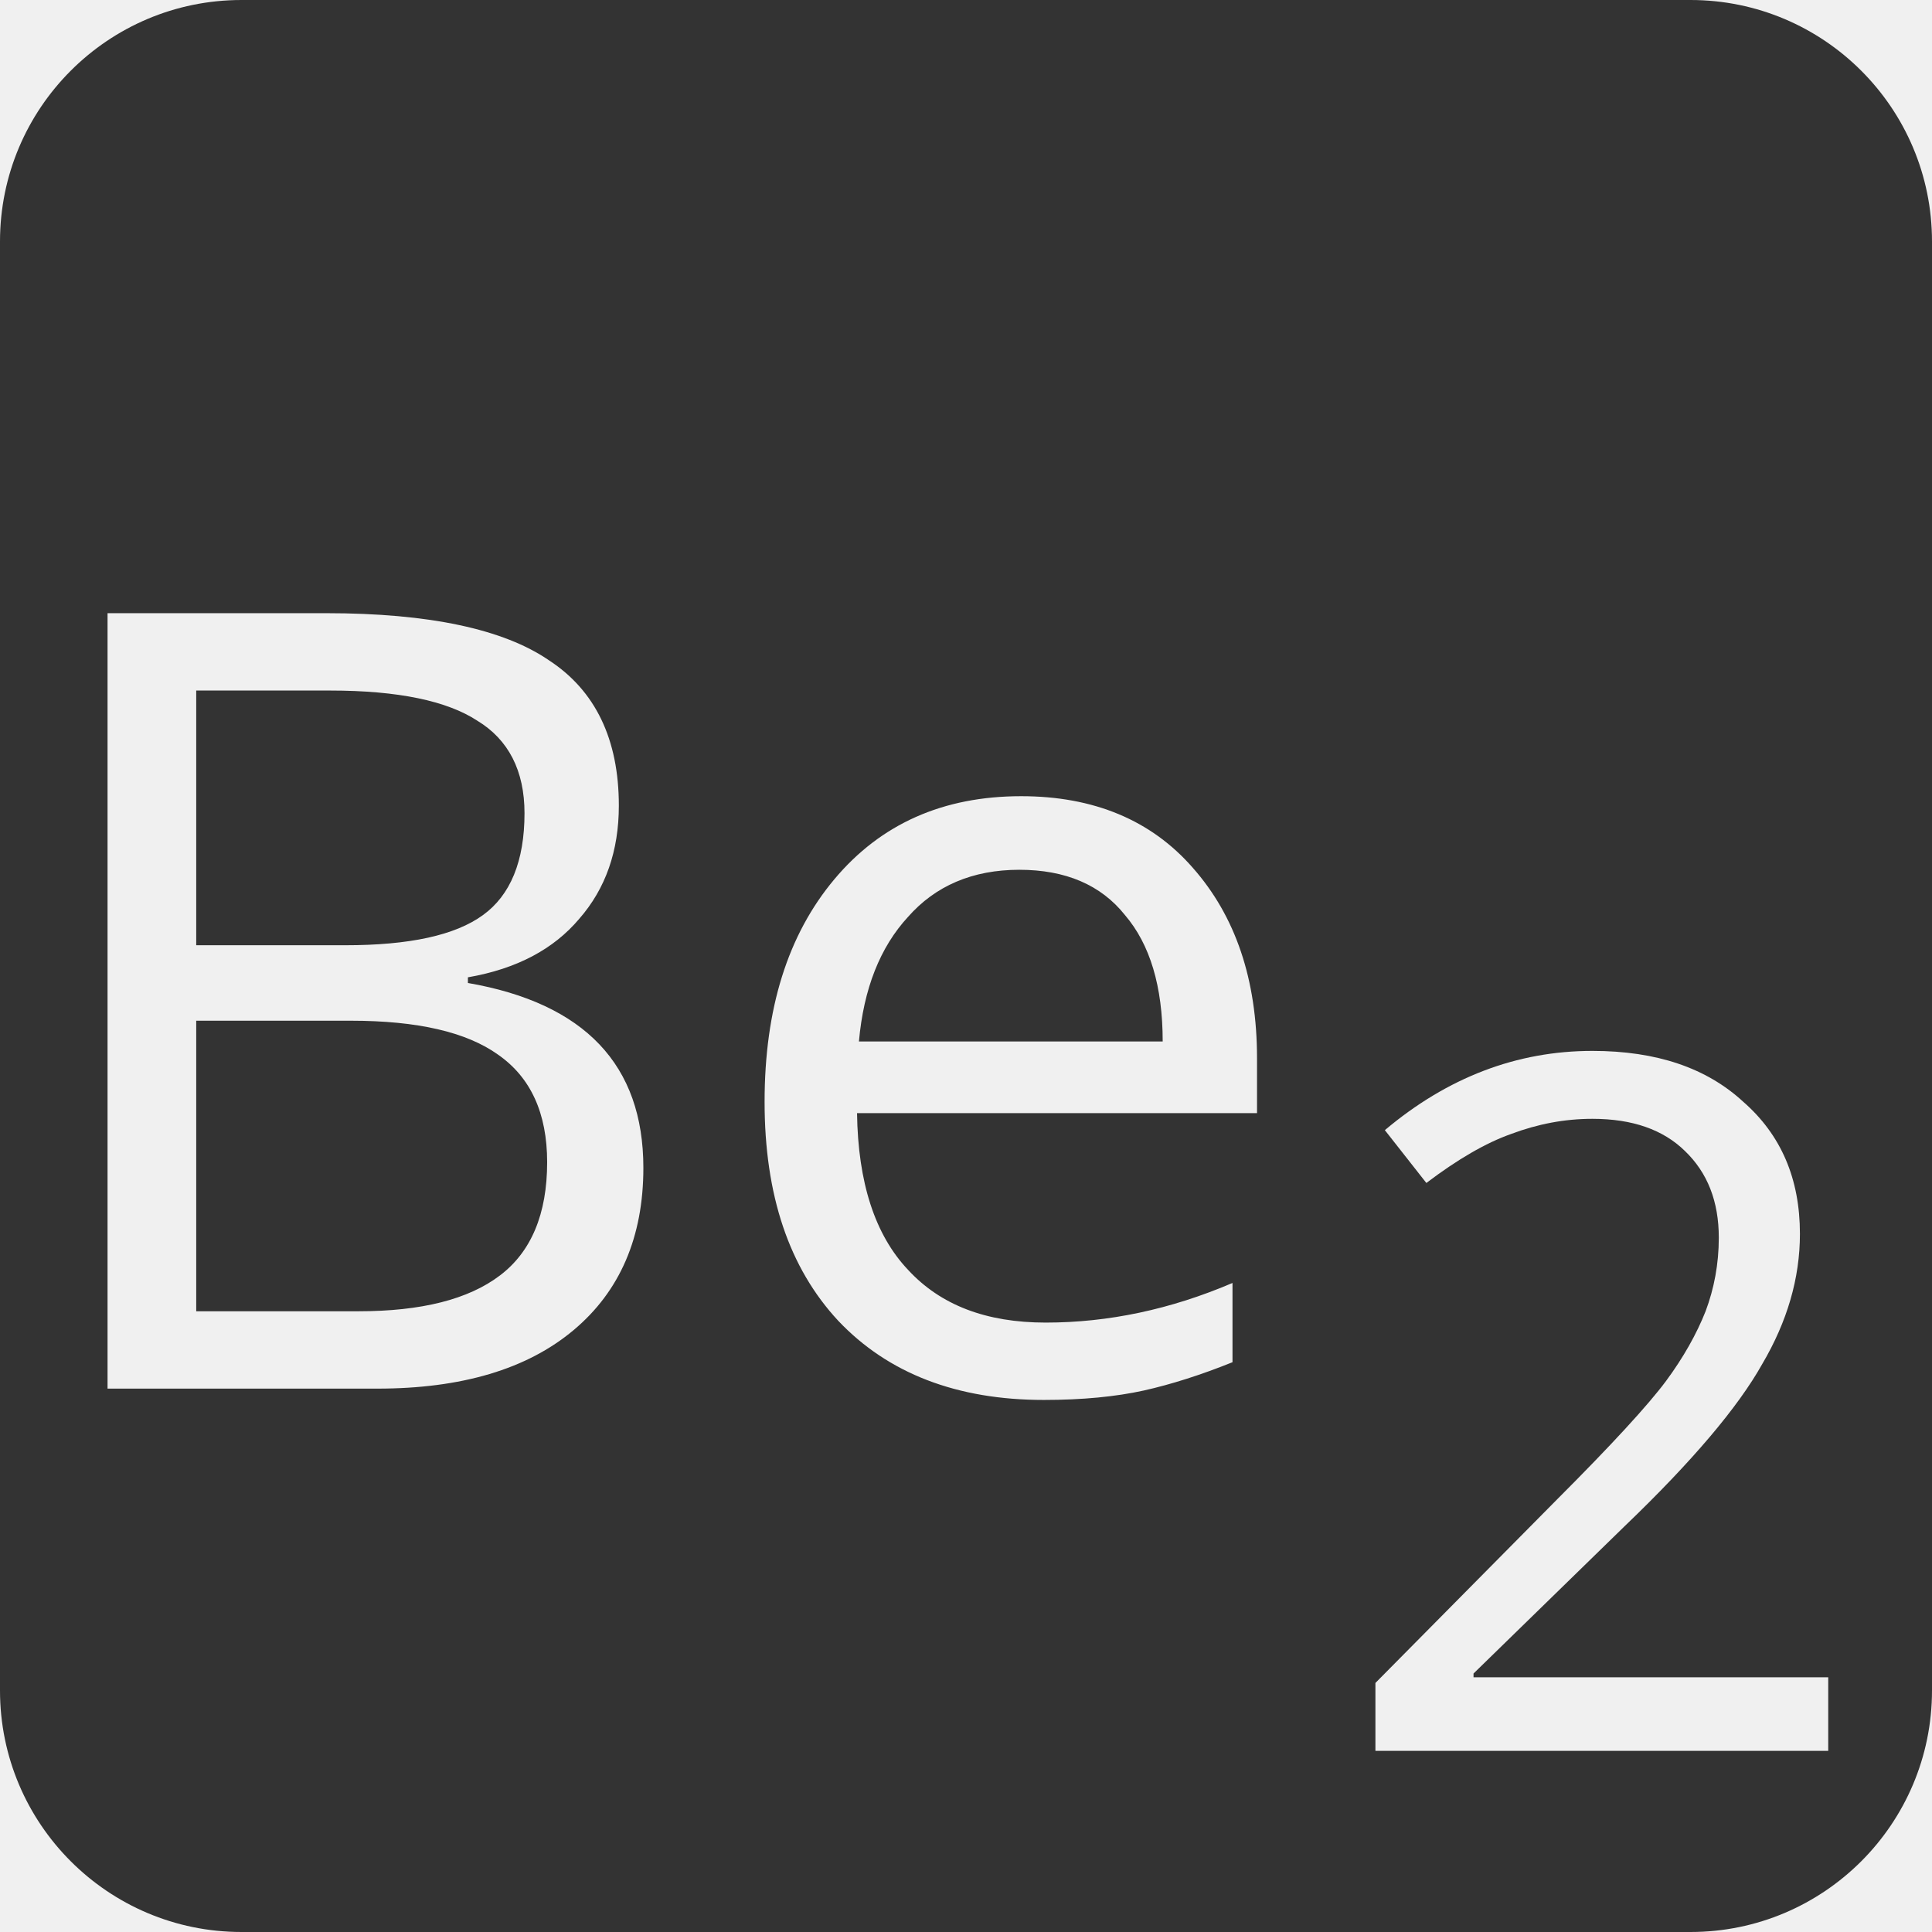
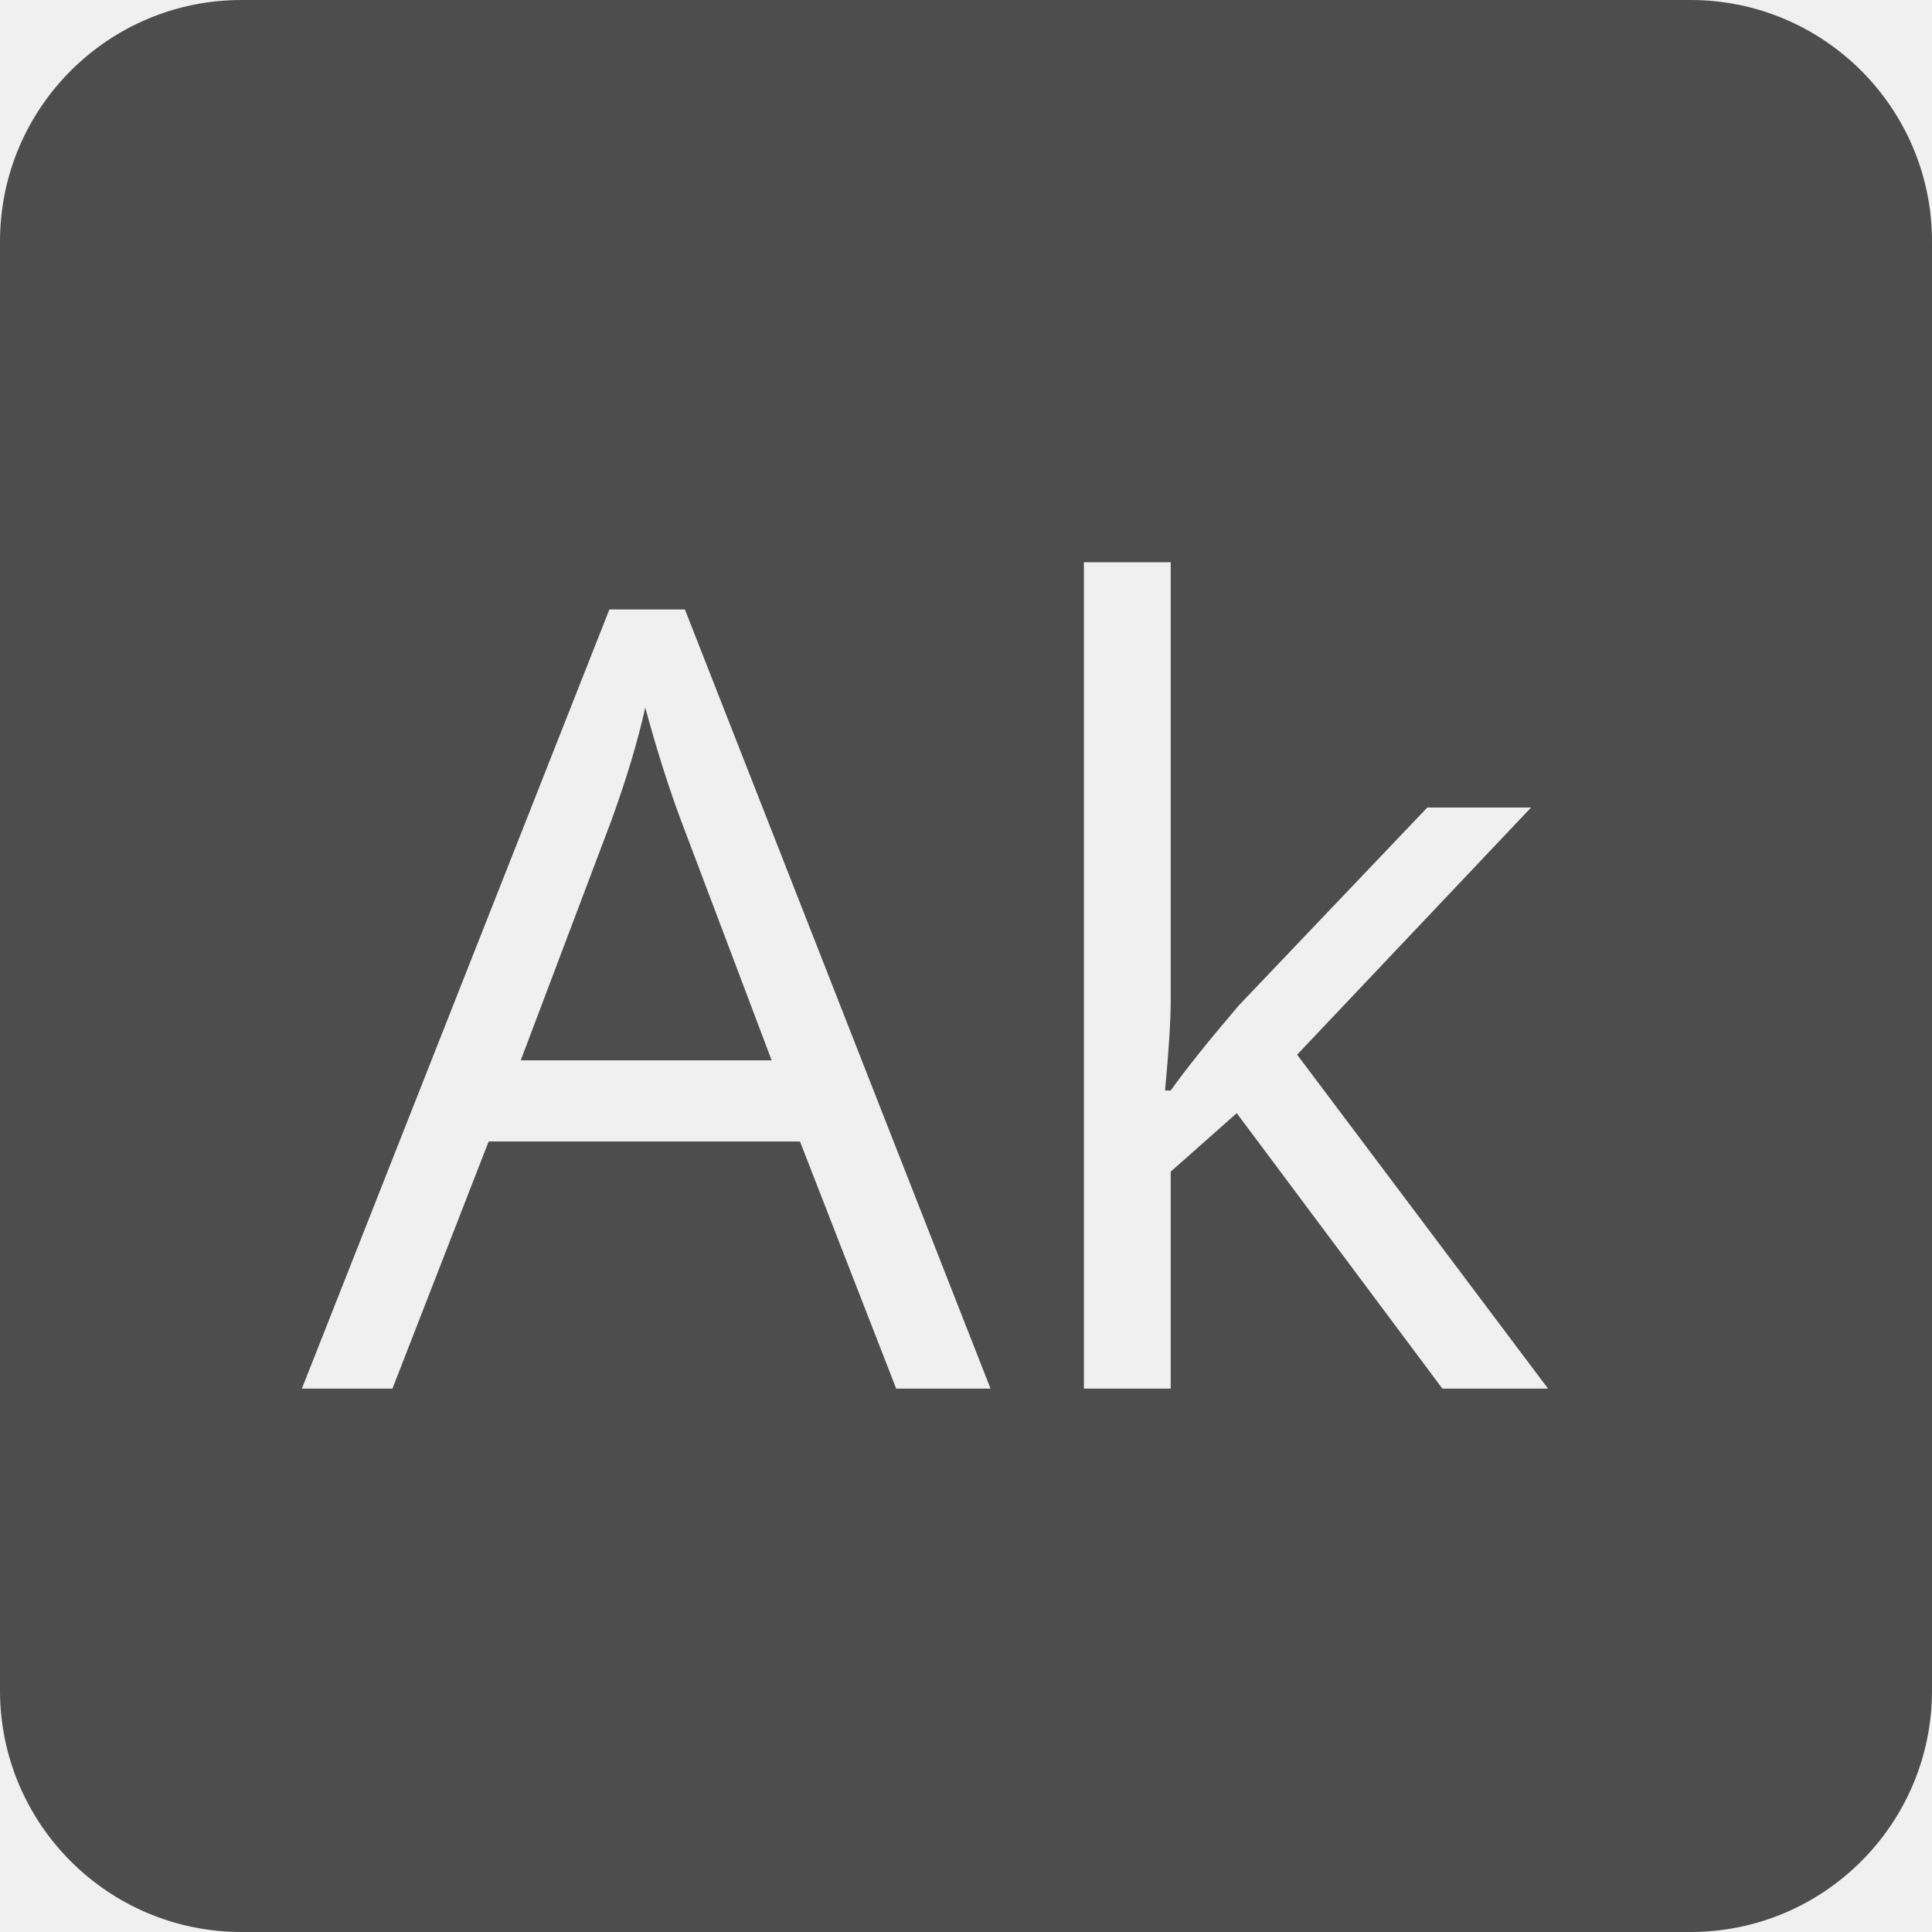
- <svg version="1.1" width="16" height="16">
-   <defs>
+ <svg xmlns="http://www.w3.org/2000/svg" xmlns:xlink="http://www.w3.org/1999/xlink" version="1.1" width="16" height="16" id="svg2">
+   <defs id="defs4">
    <mask id="m">
-       <rect x="0" y="0" width="16" height="16" style="fill:white" />
-       <text x="0" y="11.5" style="font-family:Open Sans;font-weight:500;font-size:9;fill:black">Be</text>
-       <text x="11" y="14.5" style="font-family:Open Sans;font-weight:500;font-size:8;fill:black">2</text>
+       <rect x="0" y="0" width="16" height="16" style="fill:white" id="rect7" />
+       <text x="2.5" y="11.5" style="font-family:Open Sans;font-weight:500;font-size:9;fill:black" id="text9">Ak</text>
    </mask>
+     <linearGradient gradientTransform="translate(-1.000123,-5)" gradientUnits="userSpaceOnUse" xlink:href="#linearGradient3587-6-5-3" id="linearGradient2398" y2="21" x2="14" y1="3" x1="14" />
+     <linearGradient id="linearGradient3587-6-5-3">
+       <stop offset="0" style="stop-color:#000000;stop-opacity:1" id="stop3589-9-2-0" />
+       <stop offset="1" style="stop-color:#363636;stop-opacity:1" id="stop3591-7-4-7" />
+     </linearGradient>
+     <linearGradient gradientTransform="translate(-52.0968,-11.36383)" gradientUnits="userSpaceOnUse" xlink:href="#linearGradient3587-6-5-3" id="linearGradient2395" y2="27.364" x2="66.097" y1="9.364" x1="66.097" />
+     <linearGradient gradientUnits="userSpaceOnUse" xlink:href="#linearGradient3587-6-5-3" id="linearGradient7390" y2="13.496" x2="4.955" y1="2.684" x1="4.955" />
+     <linearGradient gradientUnits="userSpaceOnUse" xlink:href="#linearGradient3587-6-5-3" id="linearGradient7392" y2="11.649" x2="7.911" y1="4.576" x1="7.911" />
+     <linearGradient gradientUnits="userSpaceOnUse" xlink:href="#linearGradient3587-6-5-3" id="linearGradient7394" y2="13.317" x2="10.187" y1="2.774" x1="10.187" />
+     <linearGradient gradientUnits="userSpaceOnUse" xlink:href="#linearGradient3587-6-5-3" id="linearGradient7396" y2="15.183" x2="13.917" y1="0.882" x1="13.917" />
+     <linearGradient id="linearGradient5263">
+       <stop offset="0" style="stop-color:#a0d5ff;stop-opacity:1" id="stop5265" />
+       <stop offset="1" style="stop-color:#a0d5ff;stop-opacity:1" id="stop5267" />
+     </linearGradient>
  </defs>
-   <rect x="0" y="0" width="16" height="16" rx="2" mask="url(#m)" style="fill:#333" />
+   <rect x="0" y="0" width="16" height="16" rx="2" mask="url(#m)" style="fill:#4d4d4d;fill-opacity:1" id="rect11" />
</svg>
